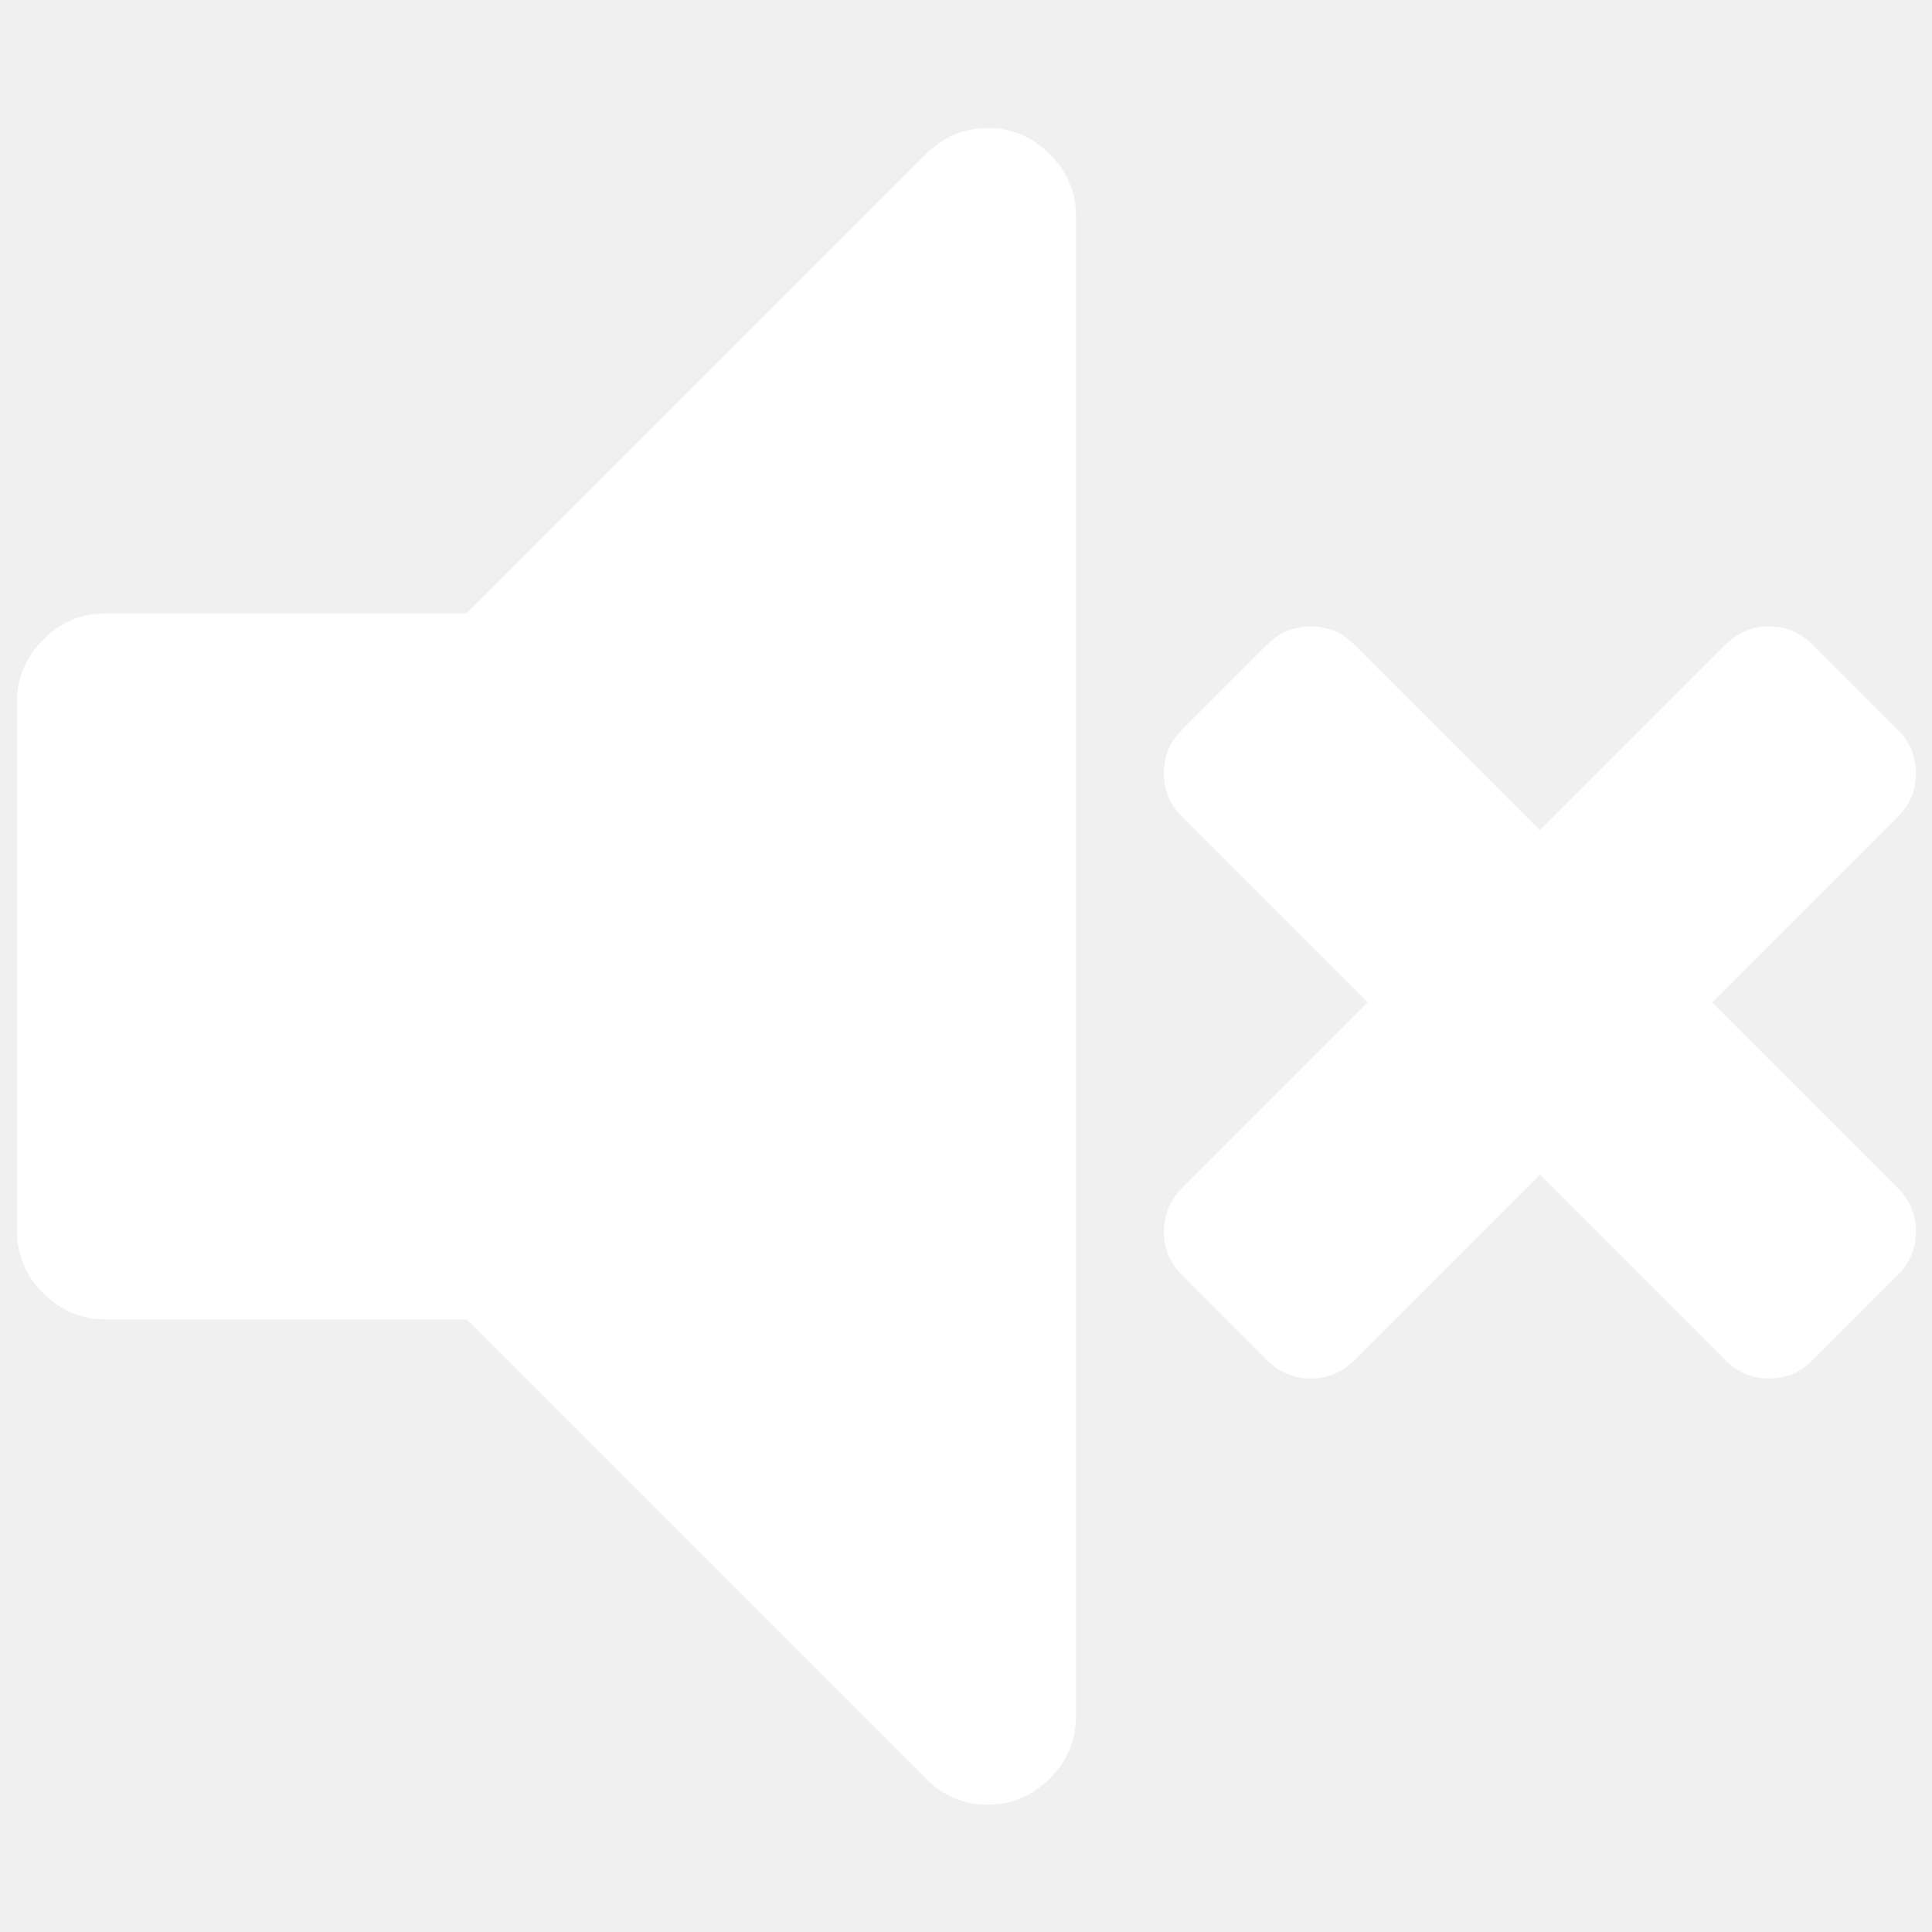
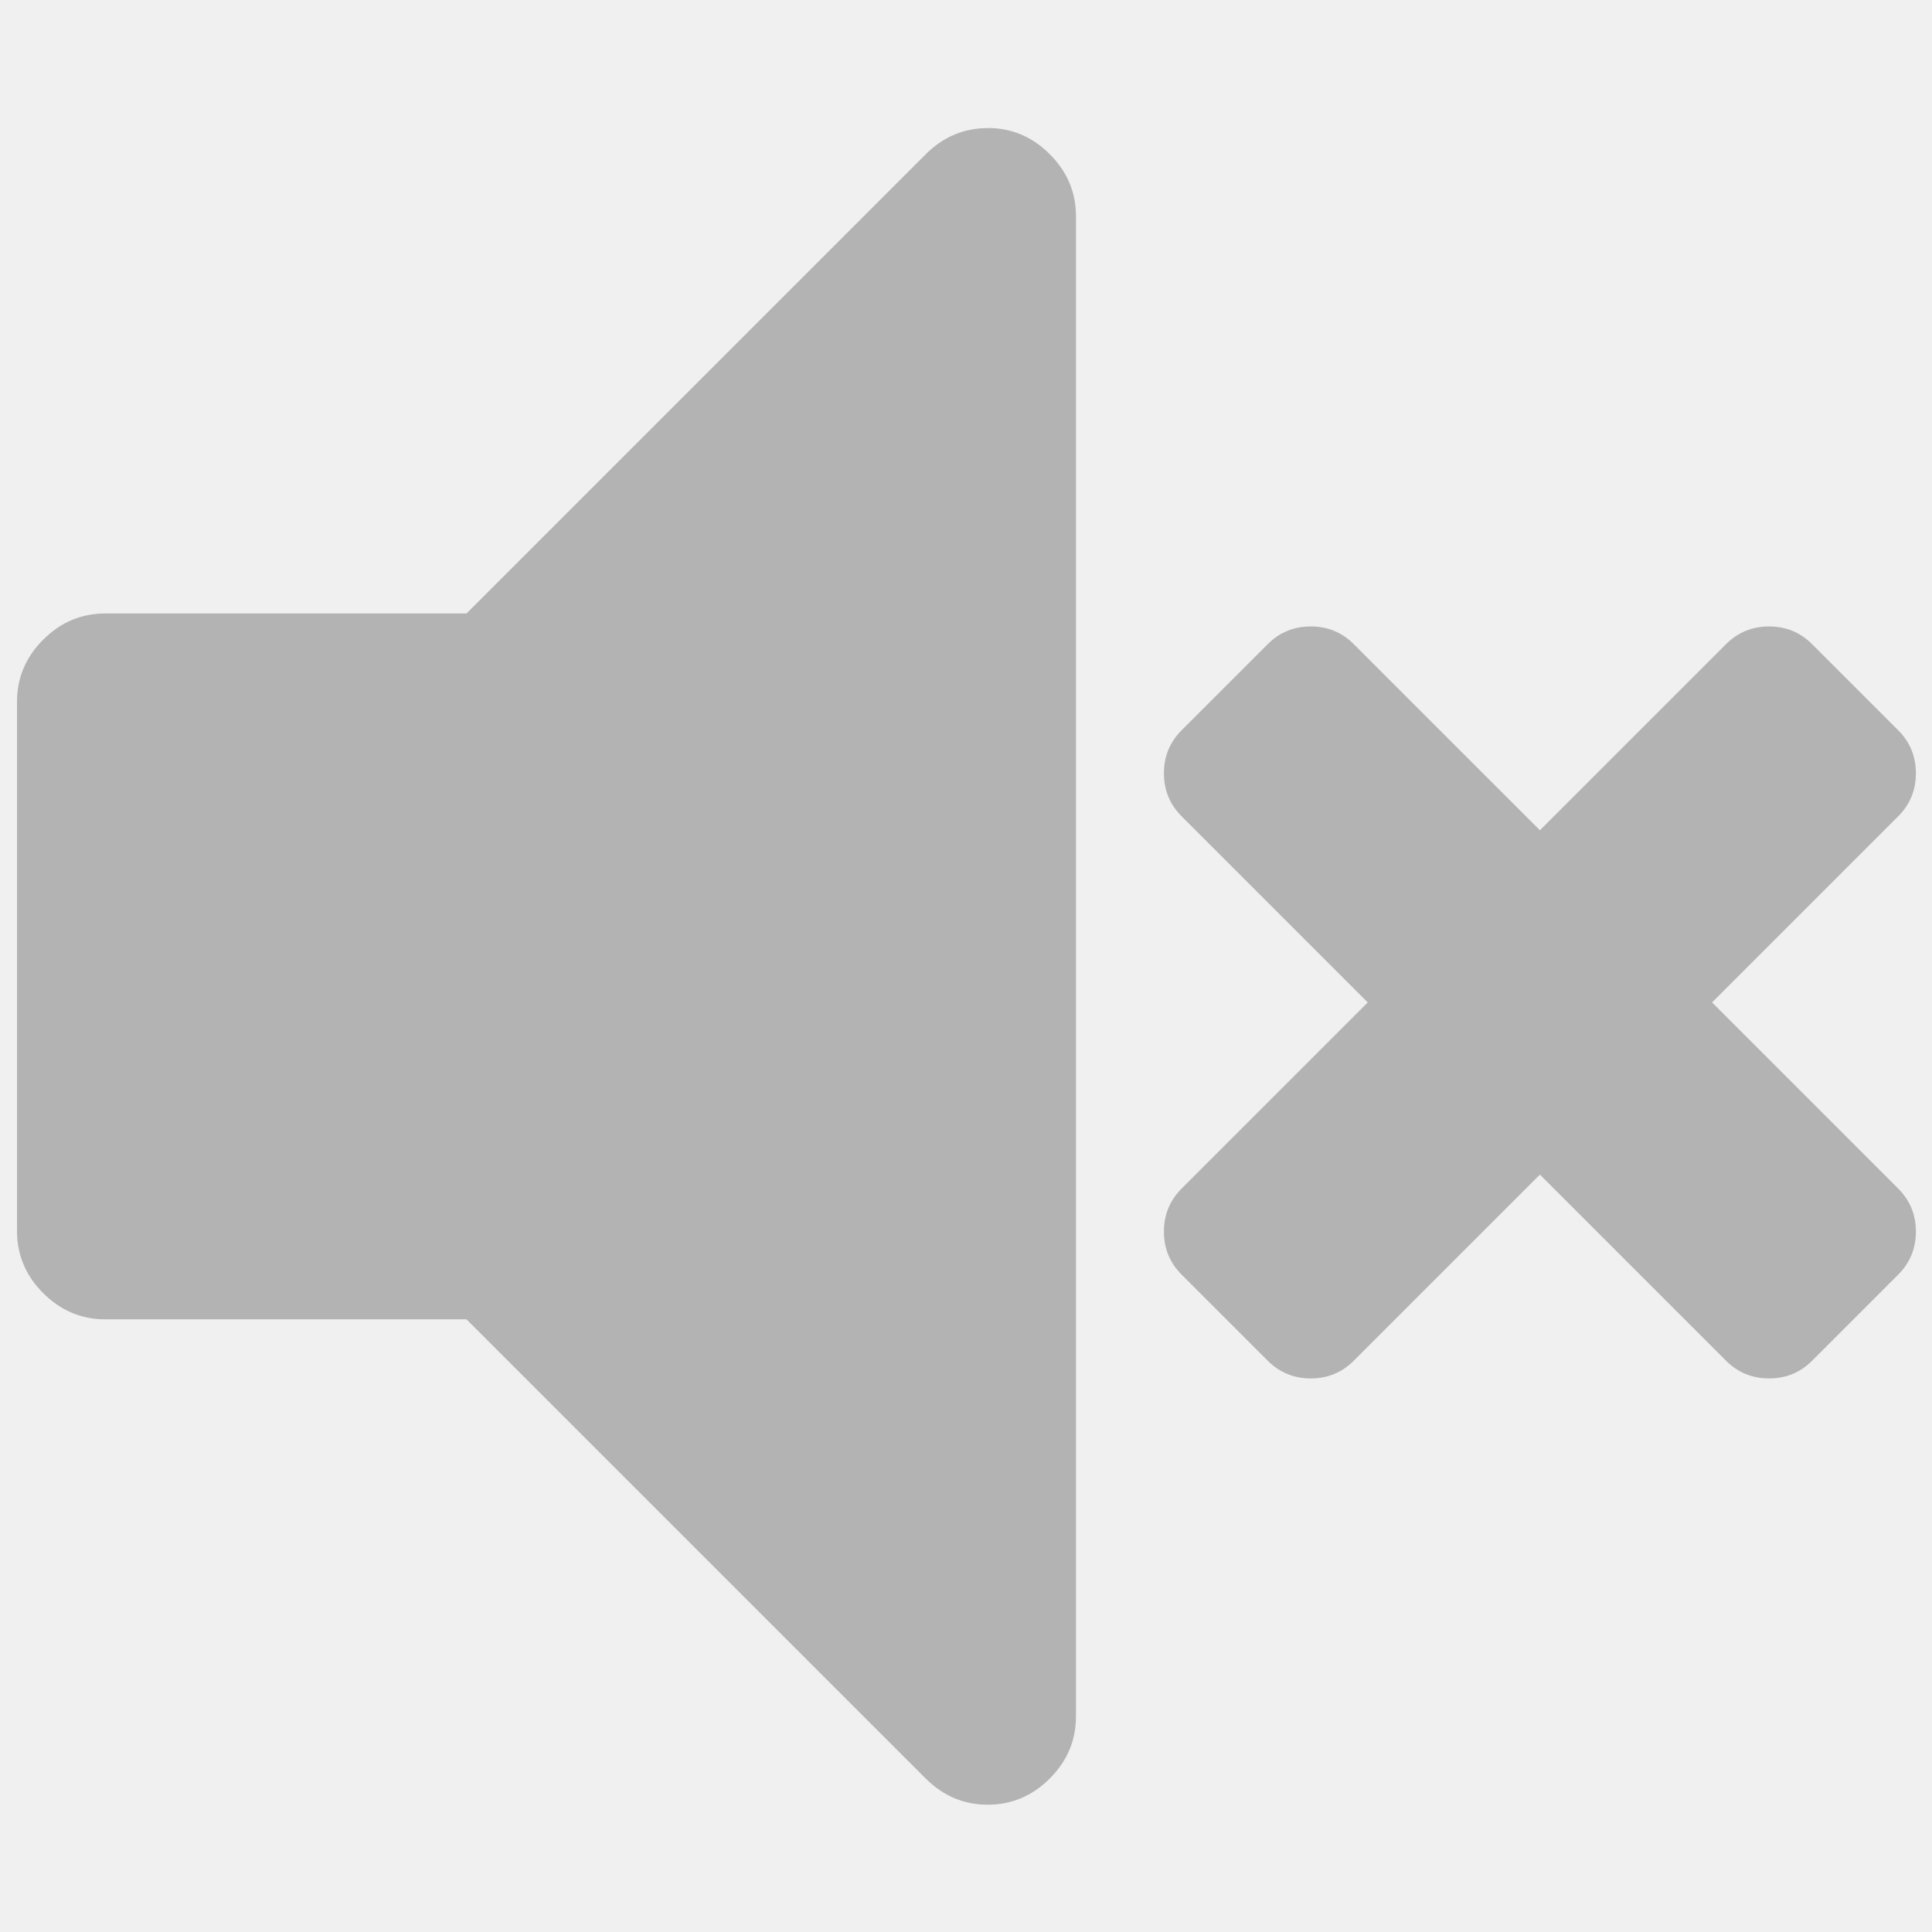
<svg xmlns="http://www.w3.org/2000/svg" version="1.1" width="36" height="36" viewBox="0 0 36 36">
-   <path fill="#FFFFFF" d="M18.405 2.387c-0.445 0-0.831 0.163-1.156 0.488l-8.556 8.556h-6.732c-0.446 0-0.831 0.163-1.156 0.488s-0.488 0.711-0.488 1.156v9.865c0 0.445 0.163 0.831 0.488 1.156s0.711 0.488 1.156 0.488h6.732l8.556 8.556c0.326 0.325 0.711 0.488 1.156 0.488s0.831-0.163 1.156-0.488 0.488-0.711 0.488-1.156v-27.955c0-0.445-0.163-0.831-0.488-1.156s-0.711-0.488-1.156-0.488z" />
-   <path fill="#FFFFFF" d="M31.902 18.679l3.468-3.468c0.22-0.22 0.33-0.488 0.33-0.802s-0.11-0.582-0.33-0.802l-1.604-1.604c-0.22-0.22-0.488-0.33-0.802-0.33s-0.582 0.11-0.802 0.33l-3.468 3.468-3.468-3.468c-0.22-0.22-0.488-0.33-0.802-0.33s-0.582 0.11-0.802 0.33l-1.604 1.604c-0.22 0.22-0.33 0.488-0.33 0.802s0.11 0.582 0.33 0.802l3.468 3.468-3.468 3.468c-0.22 0.22-0.33 0.488-0.33 0.802s0.11 0.582 0.33 0.802l1.604 1.604c0.22 0.22 0.488 0.33 0.802 0.33s0.582-0.11 0.802-0.33l3.468-3.468 3.468 3.468c0.22 0.22 0.487 0.33 0.802 0.33s0.582-0.11 0.802-0.33l1.604-1.604c0.22-0.22 0.33-0.488 0.33-0.802s-0.11-0.582-0.33-0.802l-3.468-3.468z" />
+   <path fill="#b3b3b3" d="M18.405 2.387c-0.445 0-0.831 0.163-1.156 0.488l-8.556 8.556h-6.732c-0.446 0-0.831 0.163-1.156 0.488s-0.488 0.711-0.488 1.156v9.865c0 0.445 0.163 0.831 0.488 1.156s0.711 0.488 1.156 0.488h6.732l8.556 8.556c0.326 0.325 0.711 0.488 1.156 0.488s0.831-0.163 1.156-0.488 0.488-0.711 0.488-1.156v-27.955c0-0.445-0.163-0.831-0.488-1.156s-0.711-0.488-1.156-0.488z" />
+   <path fill="#b3b3b3" d="M31.902 18.679l3.468-3.468c0.22-0.22 0.33-0.488 0.33-0.802s-0.11-0.582-0.33-0.802l-1.604-1.604c-0.22-0.22-0.488-0.33-0.802-0.33s-0.582 0.11-0.802 0.33l-3.468 3.468-3.468-3.468c-0.22-0.22-0.488-0.33-0.802-0.33s-0.582 0.11-0.802 0.33l-1.604 1.604c-0.22 0.22-0.33 0.488-0.33 0.802s0.11 0.582 0.33 0.802l3.468 3.468-3.468 3.468c-0.22 0.22-0.33 0.488-0.33 0.802s0.11 0.582 0.33 0.802l1.604 1.604c0.22 0.22 0.488 0.33 0.802 0.33s0.582-0.11 0.802-0.33l3.468-3.468 3.468 3.468c0.22 0.22 0.487 0.33 0.802 0.33s0.582-0.11 0.802-0.33l1.604-1.604c0.22-0.22 0.33-0.488 0.33-0.802s-0.11-0.582-0.33-0.802l-3.468-3.468z" />
</svg>
